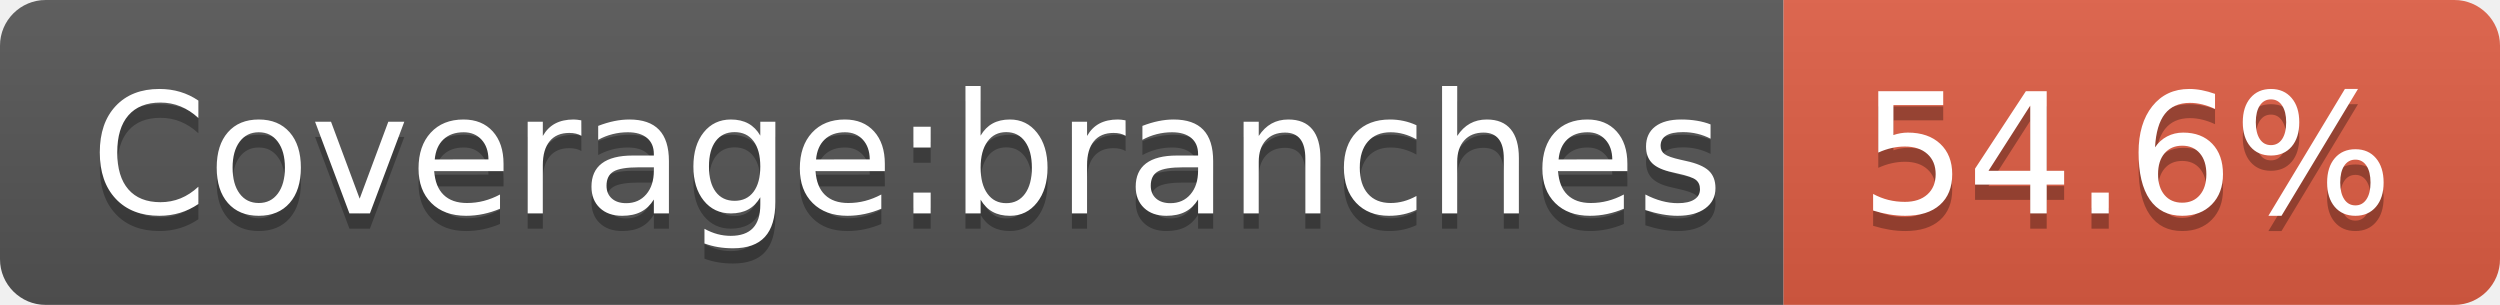
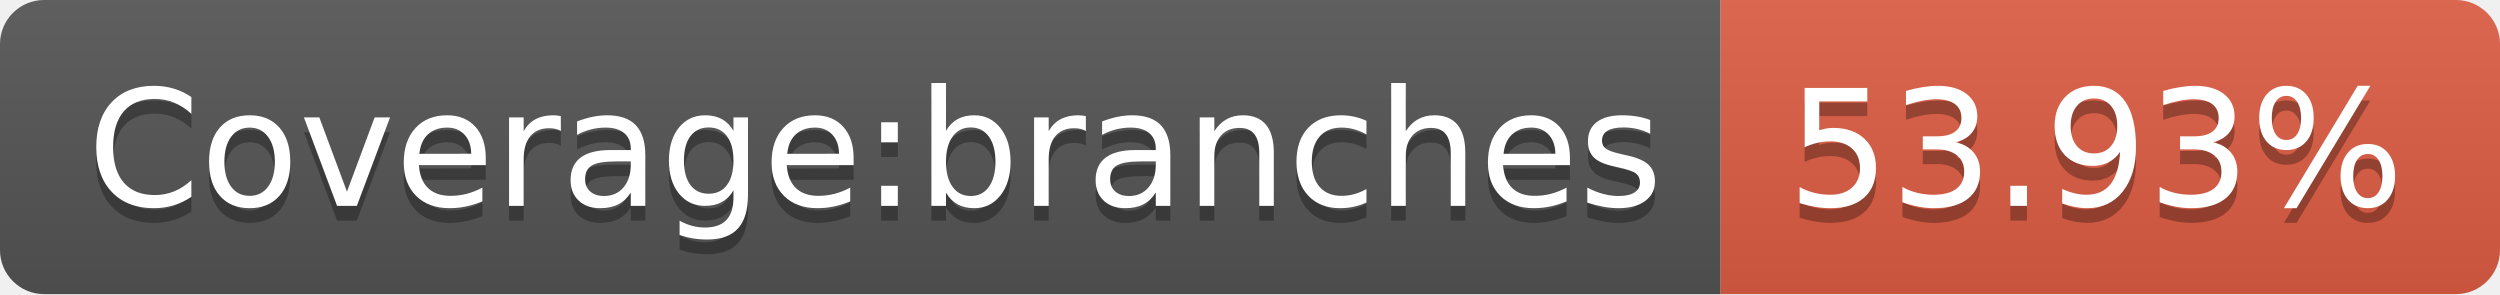
- <svg xmlns="http://www.w3.org/2000/svg" width="164" height="20">
+ <svg xmlns="http://www.w3.org/2000/svg" width="170" height="20">
  <linearGradient id="b" x2="0" y2="100%">
    <stop offset="0" stop-color="#bbb" stop-opacity=".1" />
    <stop offset="1" stop-opacity=".1" />
  </linearGradient>
  <clipPath id="a">
-     <rect width="164" height="20" rx="3" fill="#fff" />
+     <rect width="170" height="20" rx="3" fill="#fff" />
  </clipPath>
  <g clip-path="url(#a)">
    <path fill="#555" d="M0 0h117v20H0z" />
-     <path fill="#e05d44" d="M117 0h47v20H117z" />
-     <path fill="url(#b)" d="M0 0h164v20H0z" />
+     <path fill="#e05d44" d="M117 0h53v20H117z" />
+     <path fill="url(#b)" d="M0 0h170v20H0z" />
  </g>
  <g fill="#fff" text-anchor="middle" font-family="DejaVu Sans,Verdana,Geneva,sans-serif" font-size="110">
    <text x="595" y="150" fill="#010101" fill-opacity=".3" transform="scale(.1)" textLength="1070">Coverage:branches</text>
    <text x="595" y="140" transform="scale(.1)" textLength="1070">Coverage:branches</text>
-     <text x="1395" y="150" fill="#010101" fill-opacity=".3" transform="scale(.1)" textLength="370">54.6%</text>
-     <text x="1395" y="140" transform="scale(.1)" textLength="370">54.6%</text>
+     <text x="1425" y="150" fill="#010101" fill-opacity=".3" transform="scale(.1)" textLength="430">53.93%</text>
+     <text x="1425" y="140" transform="scale(.1)" textLength="430">53.93%</text>
  </g>
</svg>
